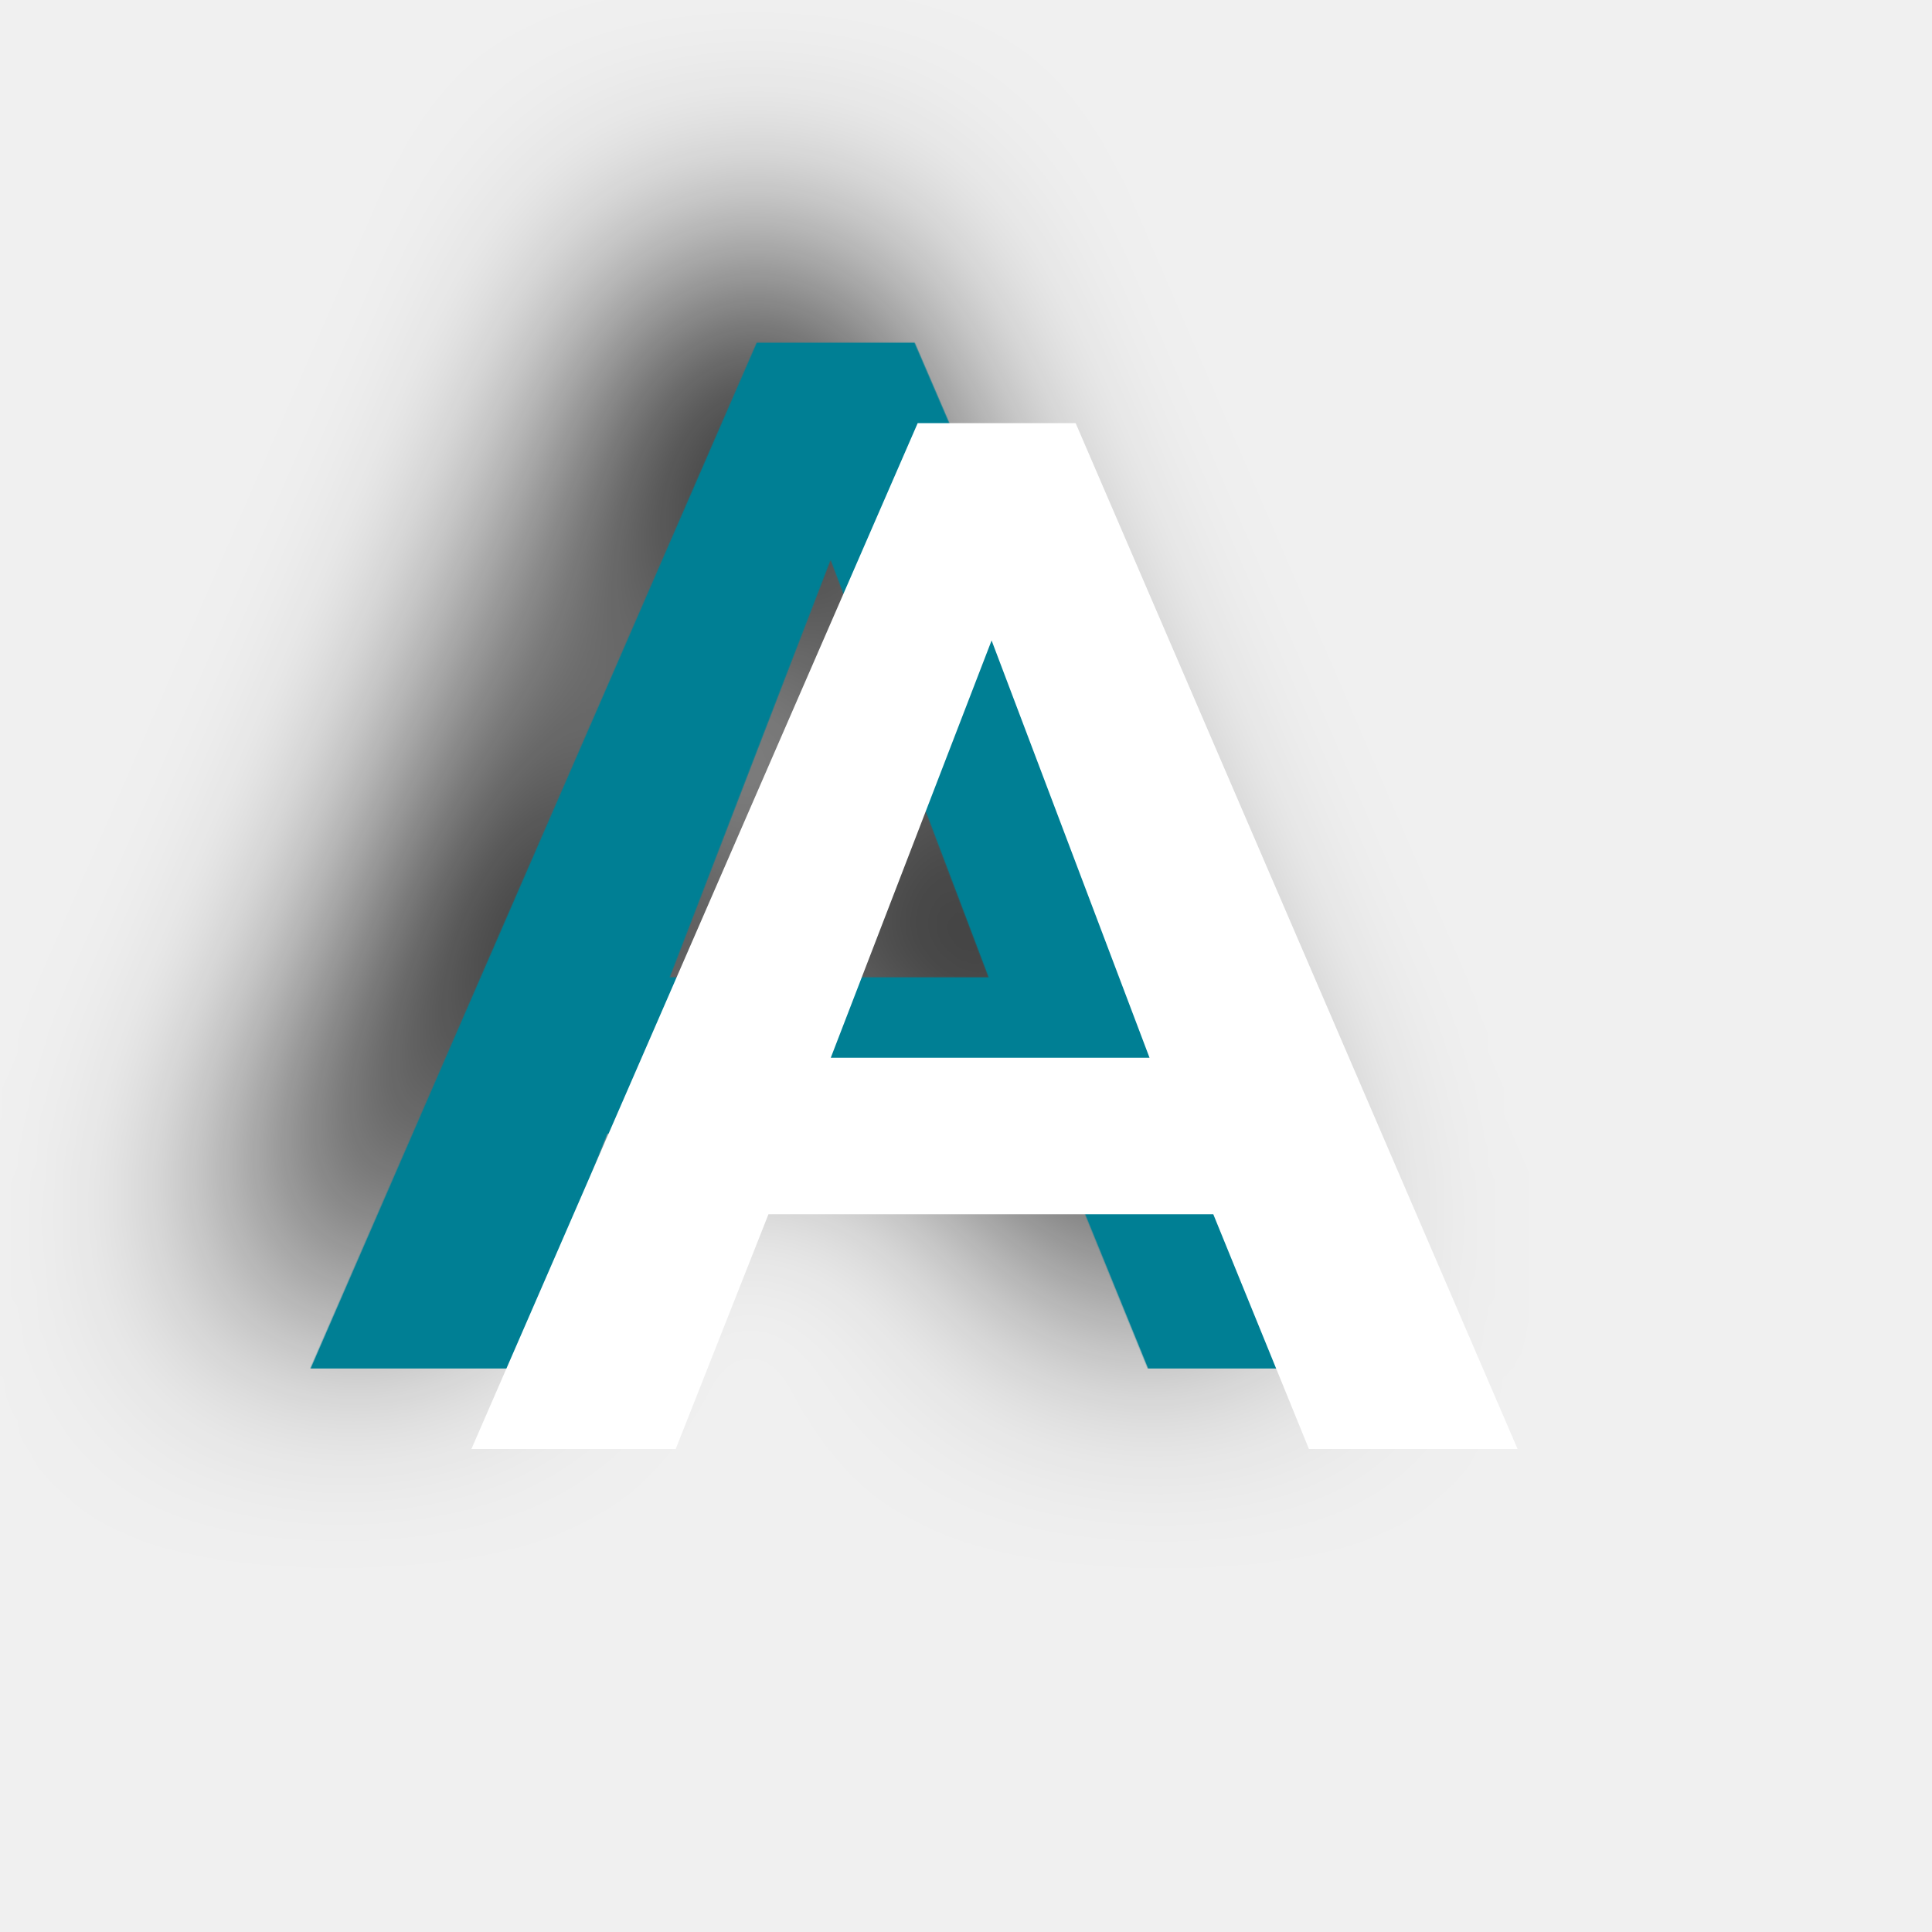
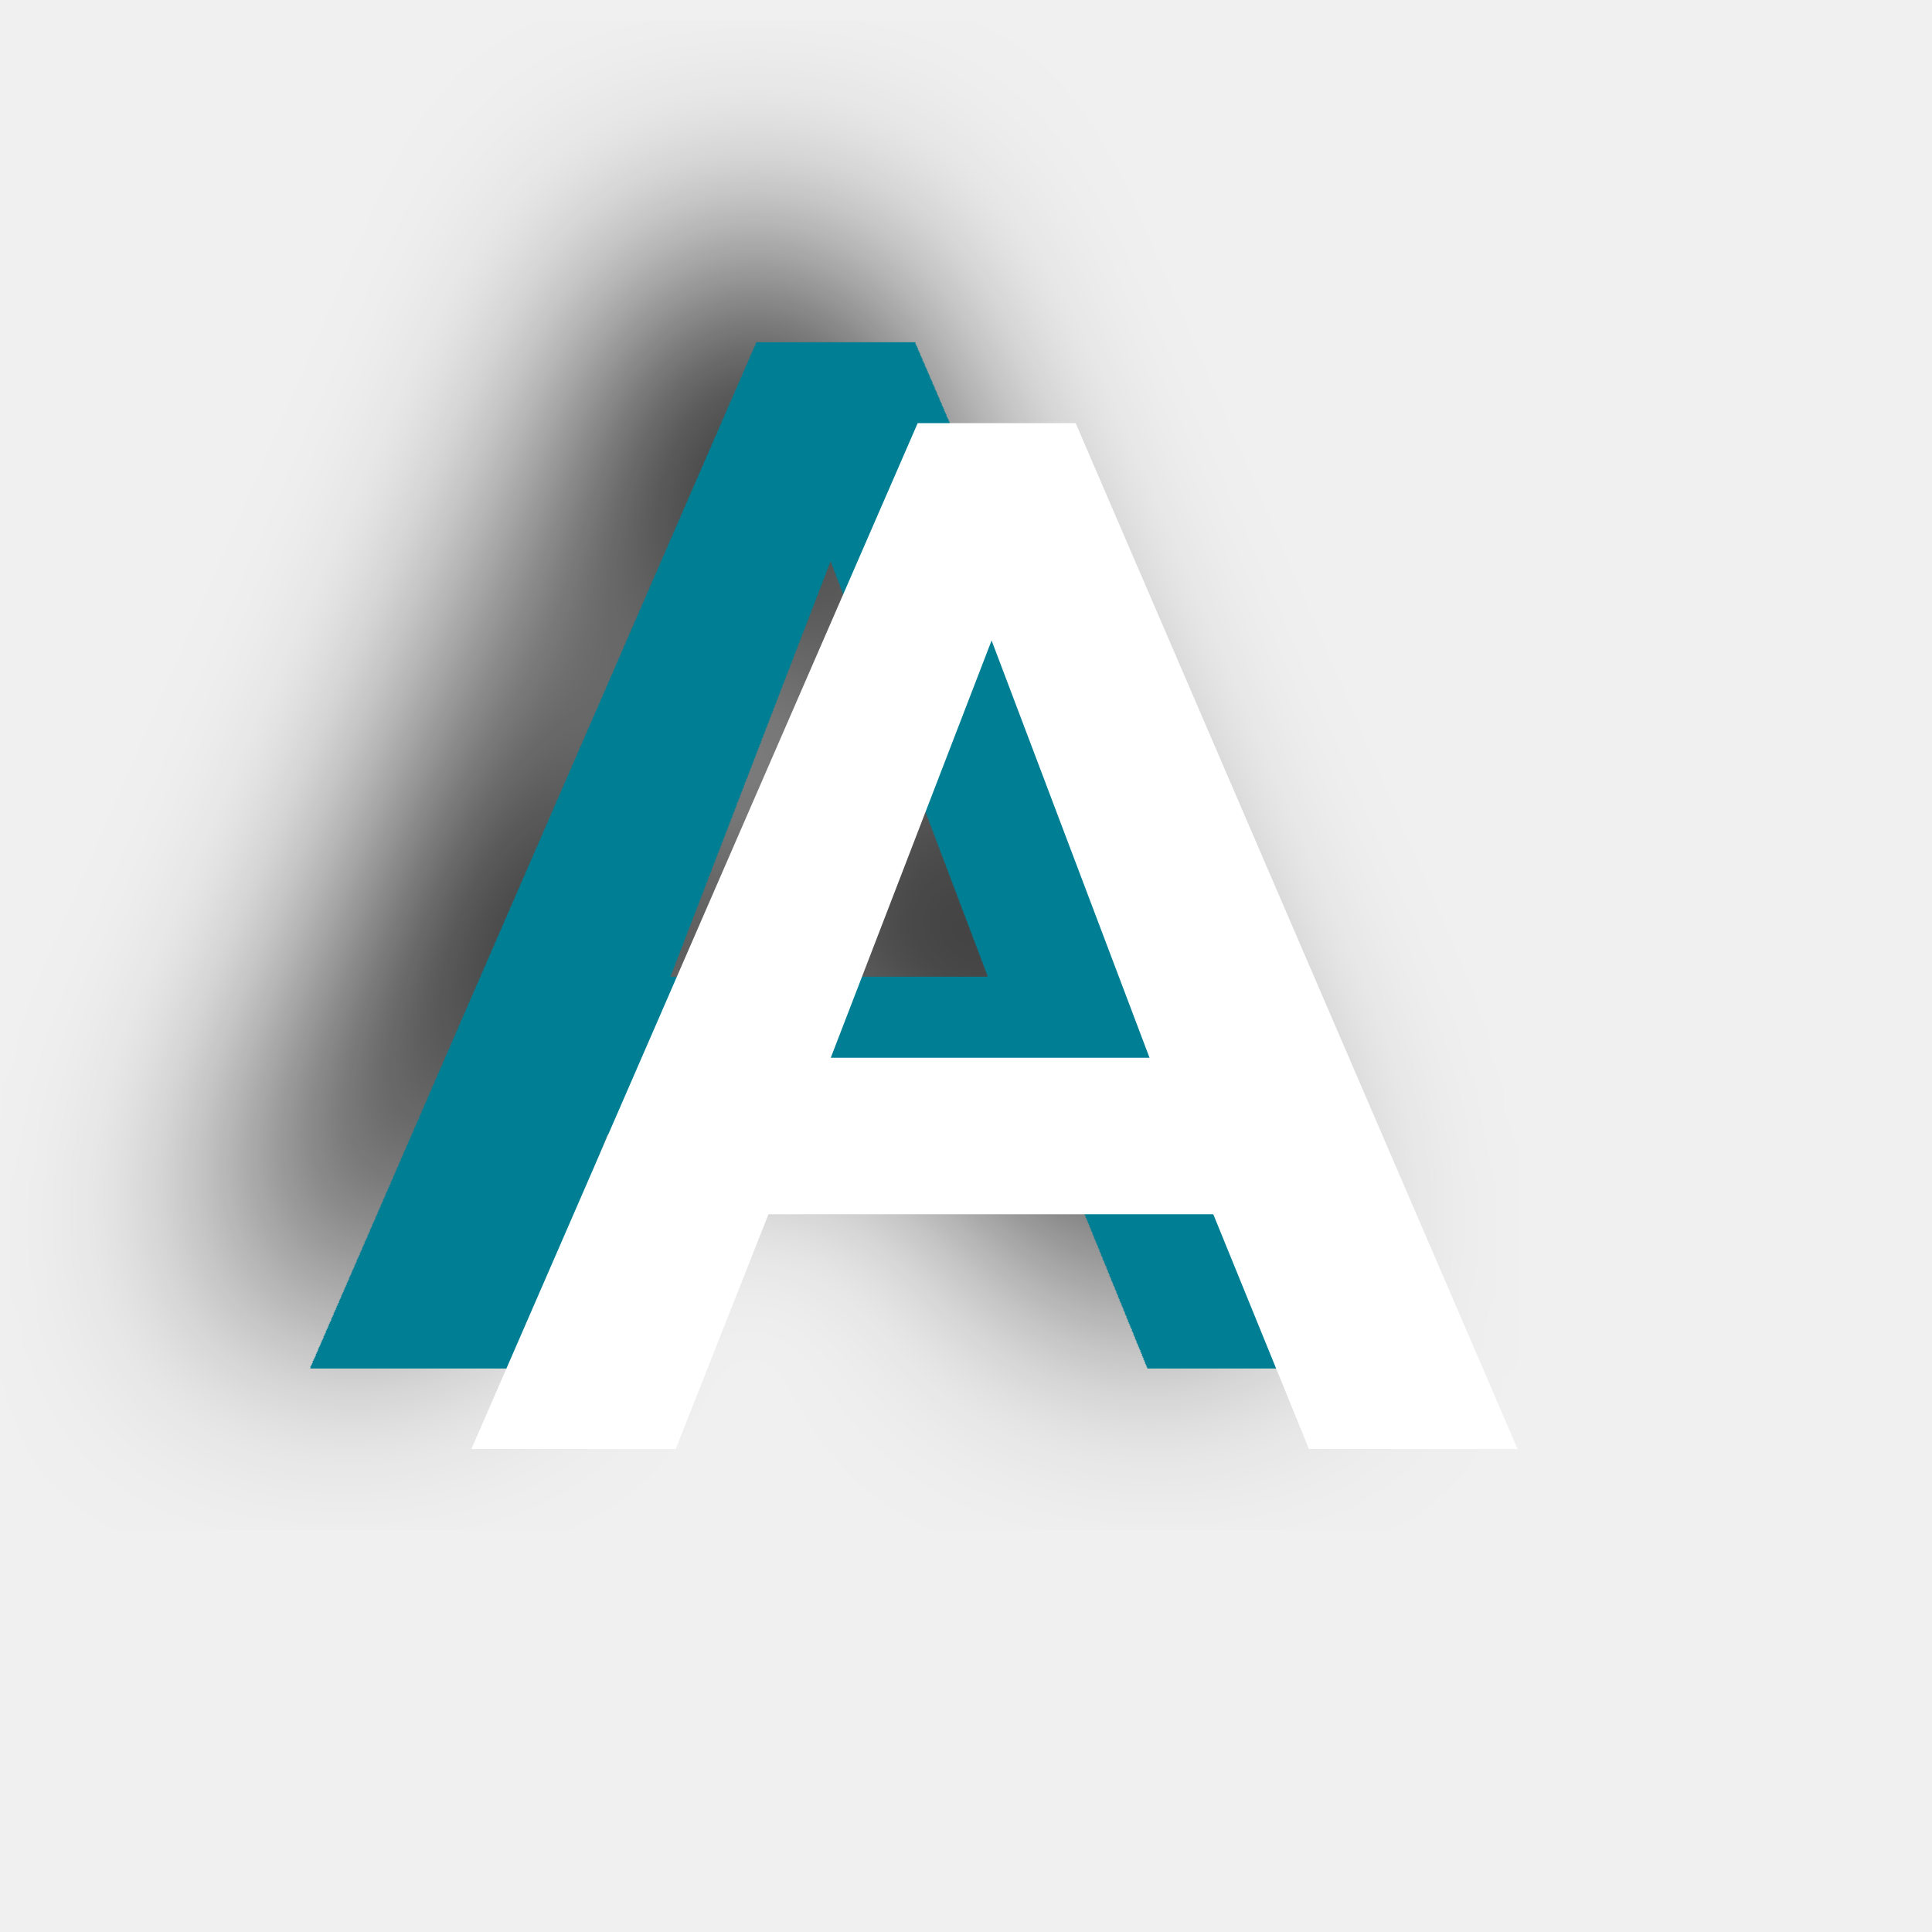
- <svg xmlns="http://www.w3.org/2000/svg" xmlns:xlink="http://www.w3.org/1999/xlink" width="24px" height="24px" viewBox="0 0 24 24" version="1.1">
-   <defs>
-     <path d="M8.394,18 L9.546,15.084 L15.072,15.084 L16.26,18 L18.852,18 L13.362,5.256 L11.4,5.256 L5.856,18 L8.394,18 Z M14.28,13.14 L10.32,13.14 L12.318,7.956 L14.28,13.14 Z" id="path-1" />
-     <filter x="-69.3%" y="-62.8%" width="192.3%" height="194.2%" filterUnits="objectBoundingBox" id="filter-2">
-       <feOffset dx="-3" dy="-2" in="SourceAlpha" result="shadowOffsetOuter1" />
-       <feGaussianBlur stdDeviation="1.5" in="shadowOffsetOuter1" result="shadowBlurOuter1" />
-       <feColorMatrix values="0 0 0 0 0   0 0 0 0 0   0 0 0 0 0  0 0 0 1 0" type="matrix" in="shadowBlurOuter1" result="shadowMatrixOuter1" />
-       <feOffset dx="-2" dy="-1" in="SourceAlpha" result="shadowOffsetOuter2" />
-       <feColorMatrix values="0 0 0 0 0   0 0 0 0 0.498   0 0 0 0 0.58  0 0 0 1 0" type="matrix" in="shadowOffsetOuter2" result="shadowMatrixOuter2" />
-       <feMerge>
-         <feMergeNode in="shadowMatrixOuter1" />
-         <feMergeNode in="shadowMatrixOuter2" />
-       </feMerge>
-     </filter>
-   </defs>
-   <g id="Text" stroke="none" stroke-width="1" fill="none" fill-rule="evenodd">
-     <g id="Character-effect" transform="translate(-1298, -815)" fill-rule="nonzero">
-       <g id="SettingPanel" transform="translate(1180, 49)">
-         <g id="Character-effect" transform="translate(16, 728)">
-           <g id="Effect02" transform="translate(102, 38)">
-             <g id="A">
-               <use fill="black" fill-opacity="1" filter="url(#filter-2)" xlink:href="#path-1" />
-               <use fill="#FFFFFF" xlink:href="#path-1" />
-             </g>
-           </g>
-         </g>
-       </g>
+ <svg xmlns="http://www.w3.org/2000/svg" width="24" height="24" viewBox="0 0 24 24" fill="none">
+   <g clip-path="url(#clip0_0_272)">
+     <g filter="url(#filter0_dd_0_272)">
+       <path fill-rule="evenodd" clip-rule="evenodd" d="M9.546 15.084L8.394 18H5.856L11.4 5.256H13.362L18.852 18H16.26L15.072 15.084H9.546ZM10.32 13.14H14.28L12.318 7.956L10.32 13.14Z" fill="white" />
    </g>
  </g>
+   <defs>
+     <filter id="filter0_dd_0_272" x="-0.144" y="0.256" width="18.996" height="18.744" filterUnits="userSpaceOnUse" color-interpolation-filters="sRGB">
+       <feFlood flood-opacity="0" result="BackgroundImageFix" />
+       <feColorMatrix in="SourceAlpha" type="matrix" values="0 0 0 0 0 0 0 0 0 0 0 0 0 0 0 0 0 0 127 0" result="hardAlpha" />
+       <feOffset dx="-3" dy="-2" />
+       <feGaussianBlur stdDeviation="1.5" />
+       <feColorMatrix type="matrix" values="0 0 0 0 0 0 0 0 0 0 0 0 0 0 0 0 0 0 1 0" />
+       <feBlend mode="normal" in2="BackgroundImageFix" result="effect1_dropShadow_0_272" />
+       <feColorMatrix in="SourceAlpha" type="matrix" values="0 0 0 0 0 0 0 0 0 0 0 0 0 0 0 0 0 0 127 0" result="hardAlpha" />
+       <feOffset dx="-2" dy="-1" />
+       <feColorMatrix type="matrix" values="0 0 0 0 0 0 0 0 0 0.498 0 0 0 0 0.58 0 0 0 1 0" />
+       <feBlend mode="normal" in2="effect1_dropShadow_0_272" result="effect2_dropShadow_0_272" />
+       <feBlend mode="normal" in="SourceGraphic" in2="effect2_dropShadow_0_272" result="shape" />
+     </filter>
+     <clipPath id="clip0_0_272">
+       <rect width="24" height="24" fill="white" />
+     </clipPath>
+   </defs>
</svg>
